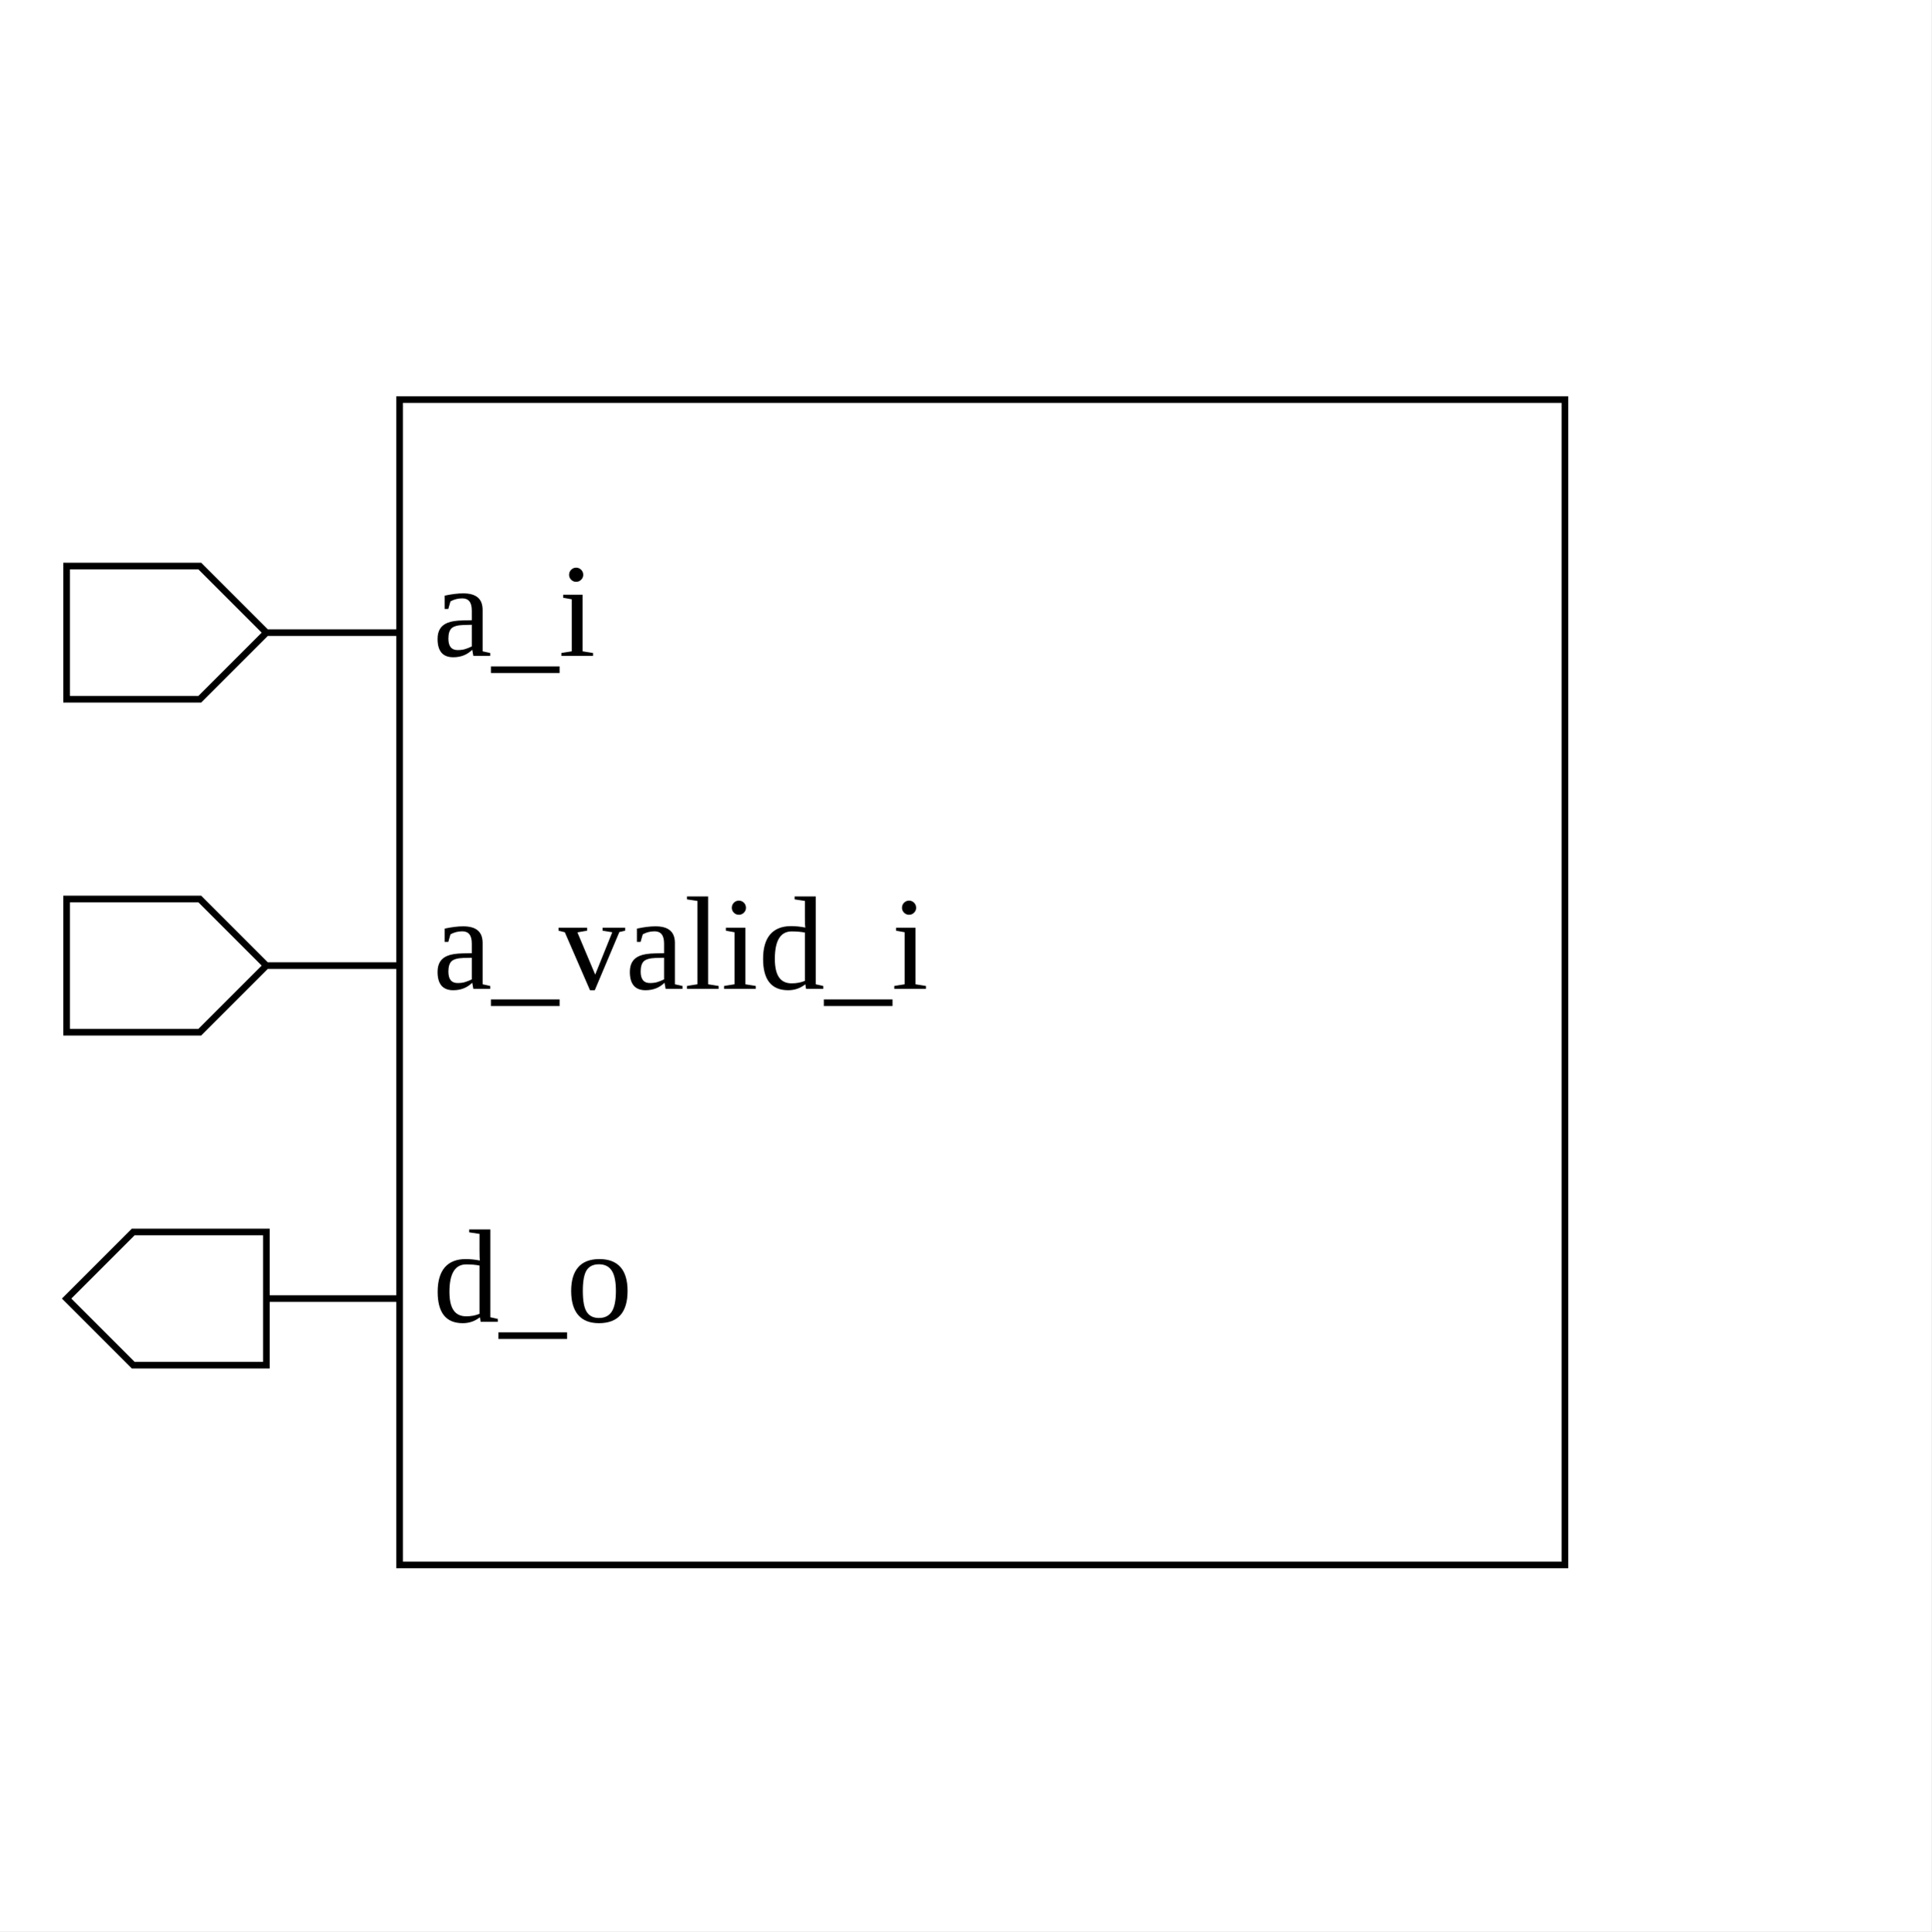
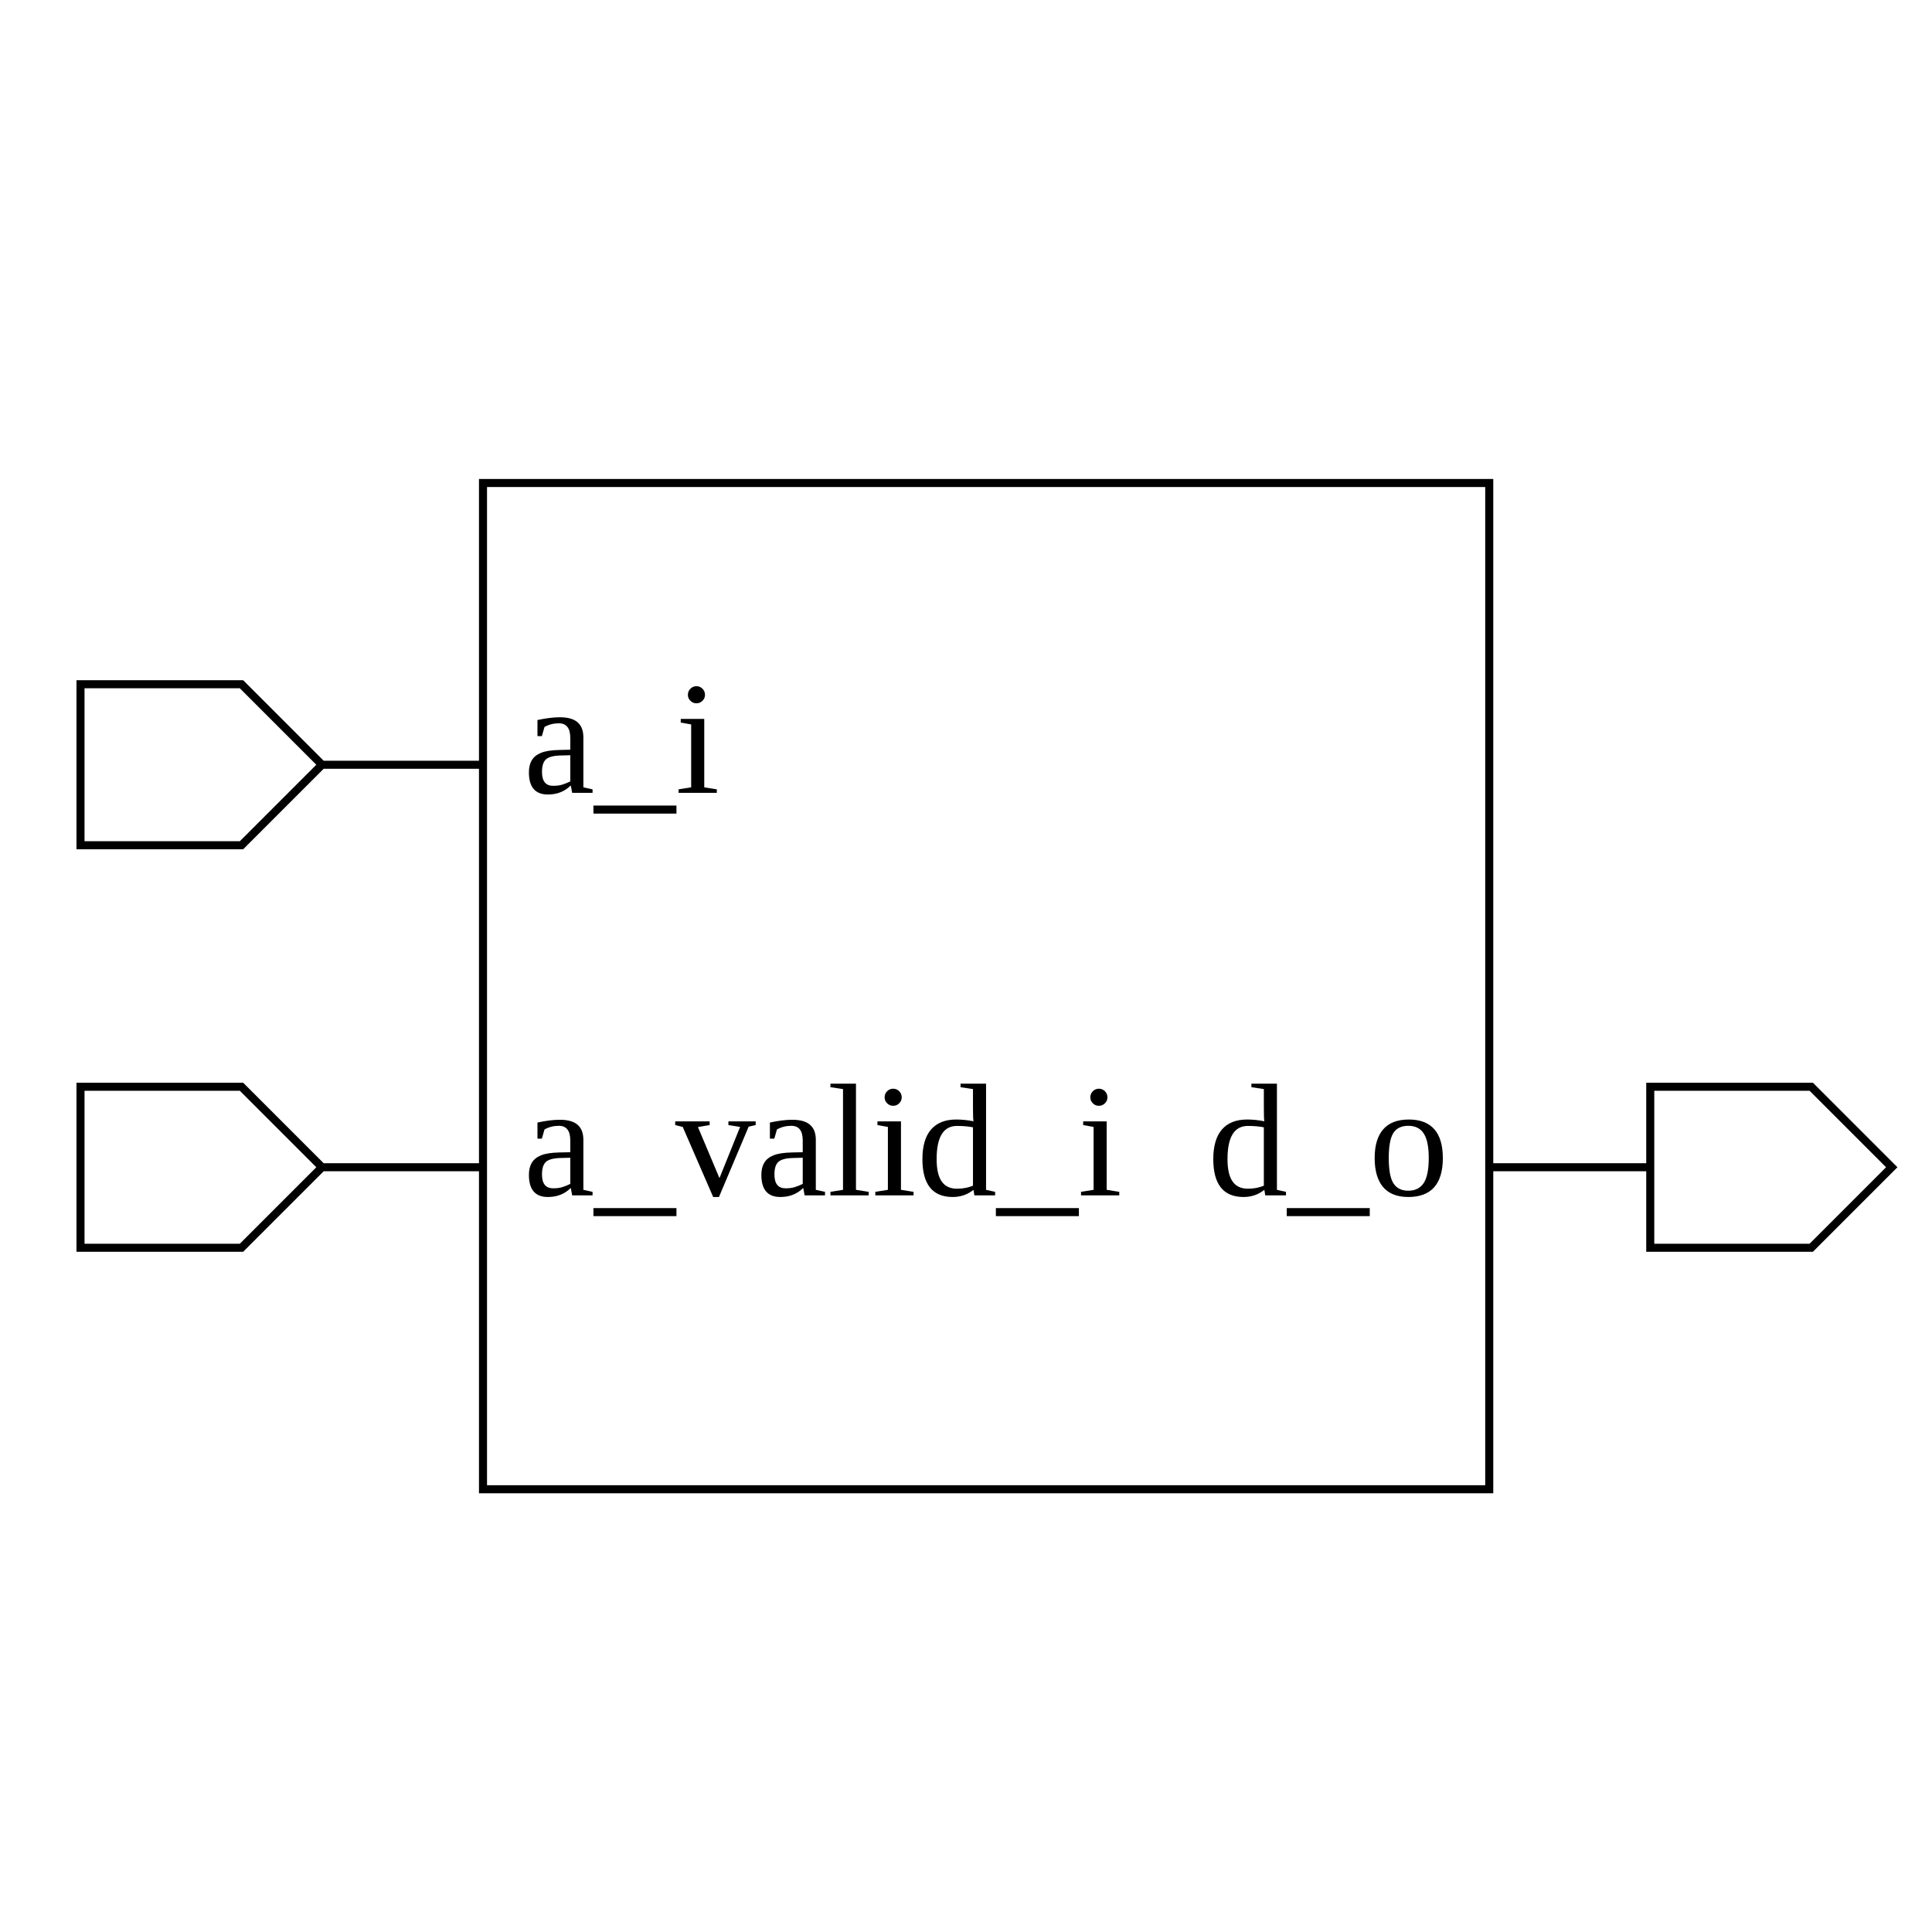
- <svg xmlns="http://www.w3.org/2000/svg" height="290" width="290">
+ <svg xmlns="http://www.w3.org/2000/svg" height="240" width="240">
  <rect width="100%" height="100%" x="0" y="0" style="fill:white;stroke:white;stroke-width:0" />
  <g style="fill:white;stroke:black;stroke-width:1">
-     <rect width="175" height="175" x="60" y="60" />
+     <rect width="125" height="125" x="60" y="60" />
    <polygon points="10,95 10,85 30,85 40,95 60,95 40,95 30,105 10,105 10,95" />
    <text x="65" y="85" dominant-baseline="hanging" text-anchor="start" font-size="20" style="fill:black;stroke:black;stroke-width:0">a_i</text>
    <polygon points="10,145 10,135 30,135 40,145 60,145 40,145 30,155 10,155 10,145" />
    <text x="65" y="135" dominant-baseline="hanging" text-anchor="start" font-size="20" style="fill:black;stroke:black;stroke-width:0">a_valid_i</text>
-     <polygon points="10,195 20,185 40,185 40,195 60,195 40,195 40,205 20,205 10,195" />
-     <text x="65" y="185" dominant-baseline="hanging" text-anchor="start" font-size="20" style="fill:black;stroke:black;stroke-width:0">d_o</text>
+     <polygon points="185,145 205,145 205,135 225,135 235,145 225,155 205,155 205,145 185,145" />
+     <text x="180" y="135" dominant-baseline="hanging" text-anchor="end" font-size="20" style="fill:black;stroke:black;stroke-width:0">d_o</text>
  </g>
</svg>
